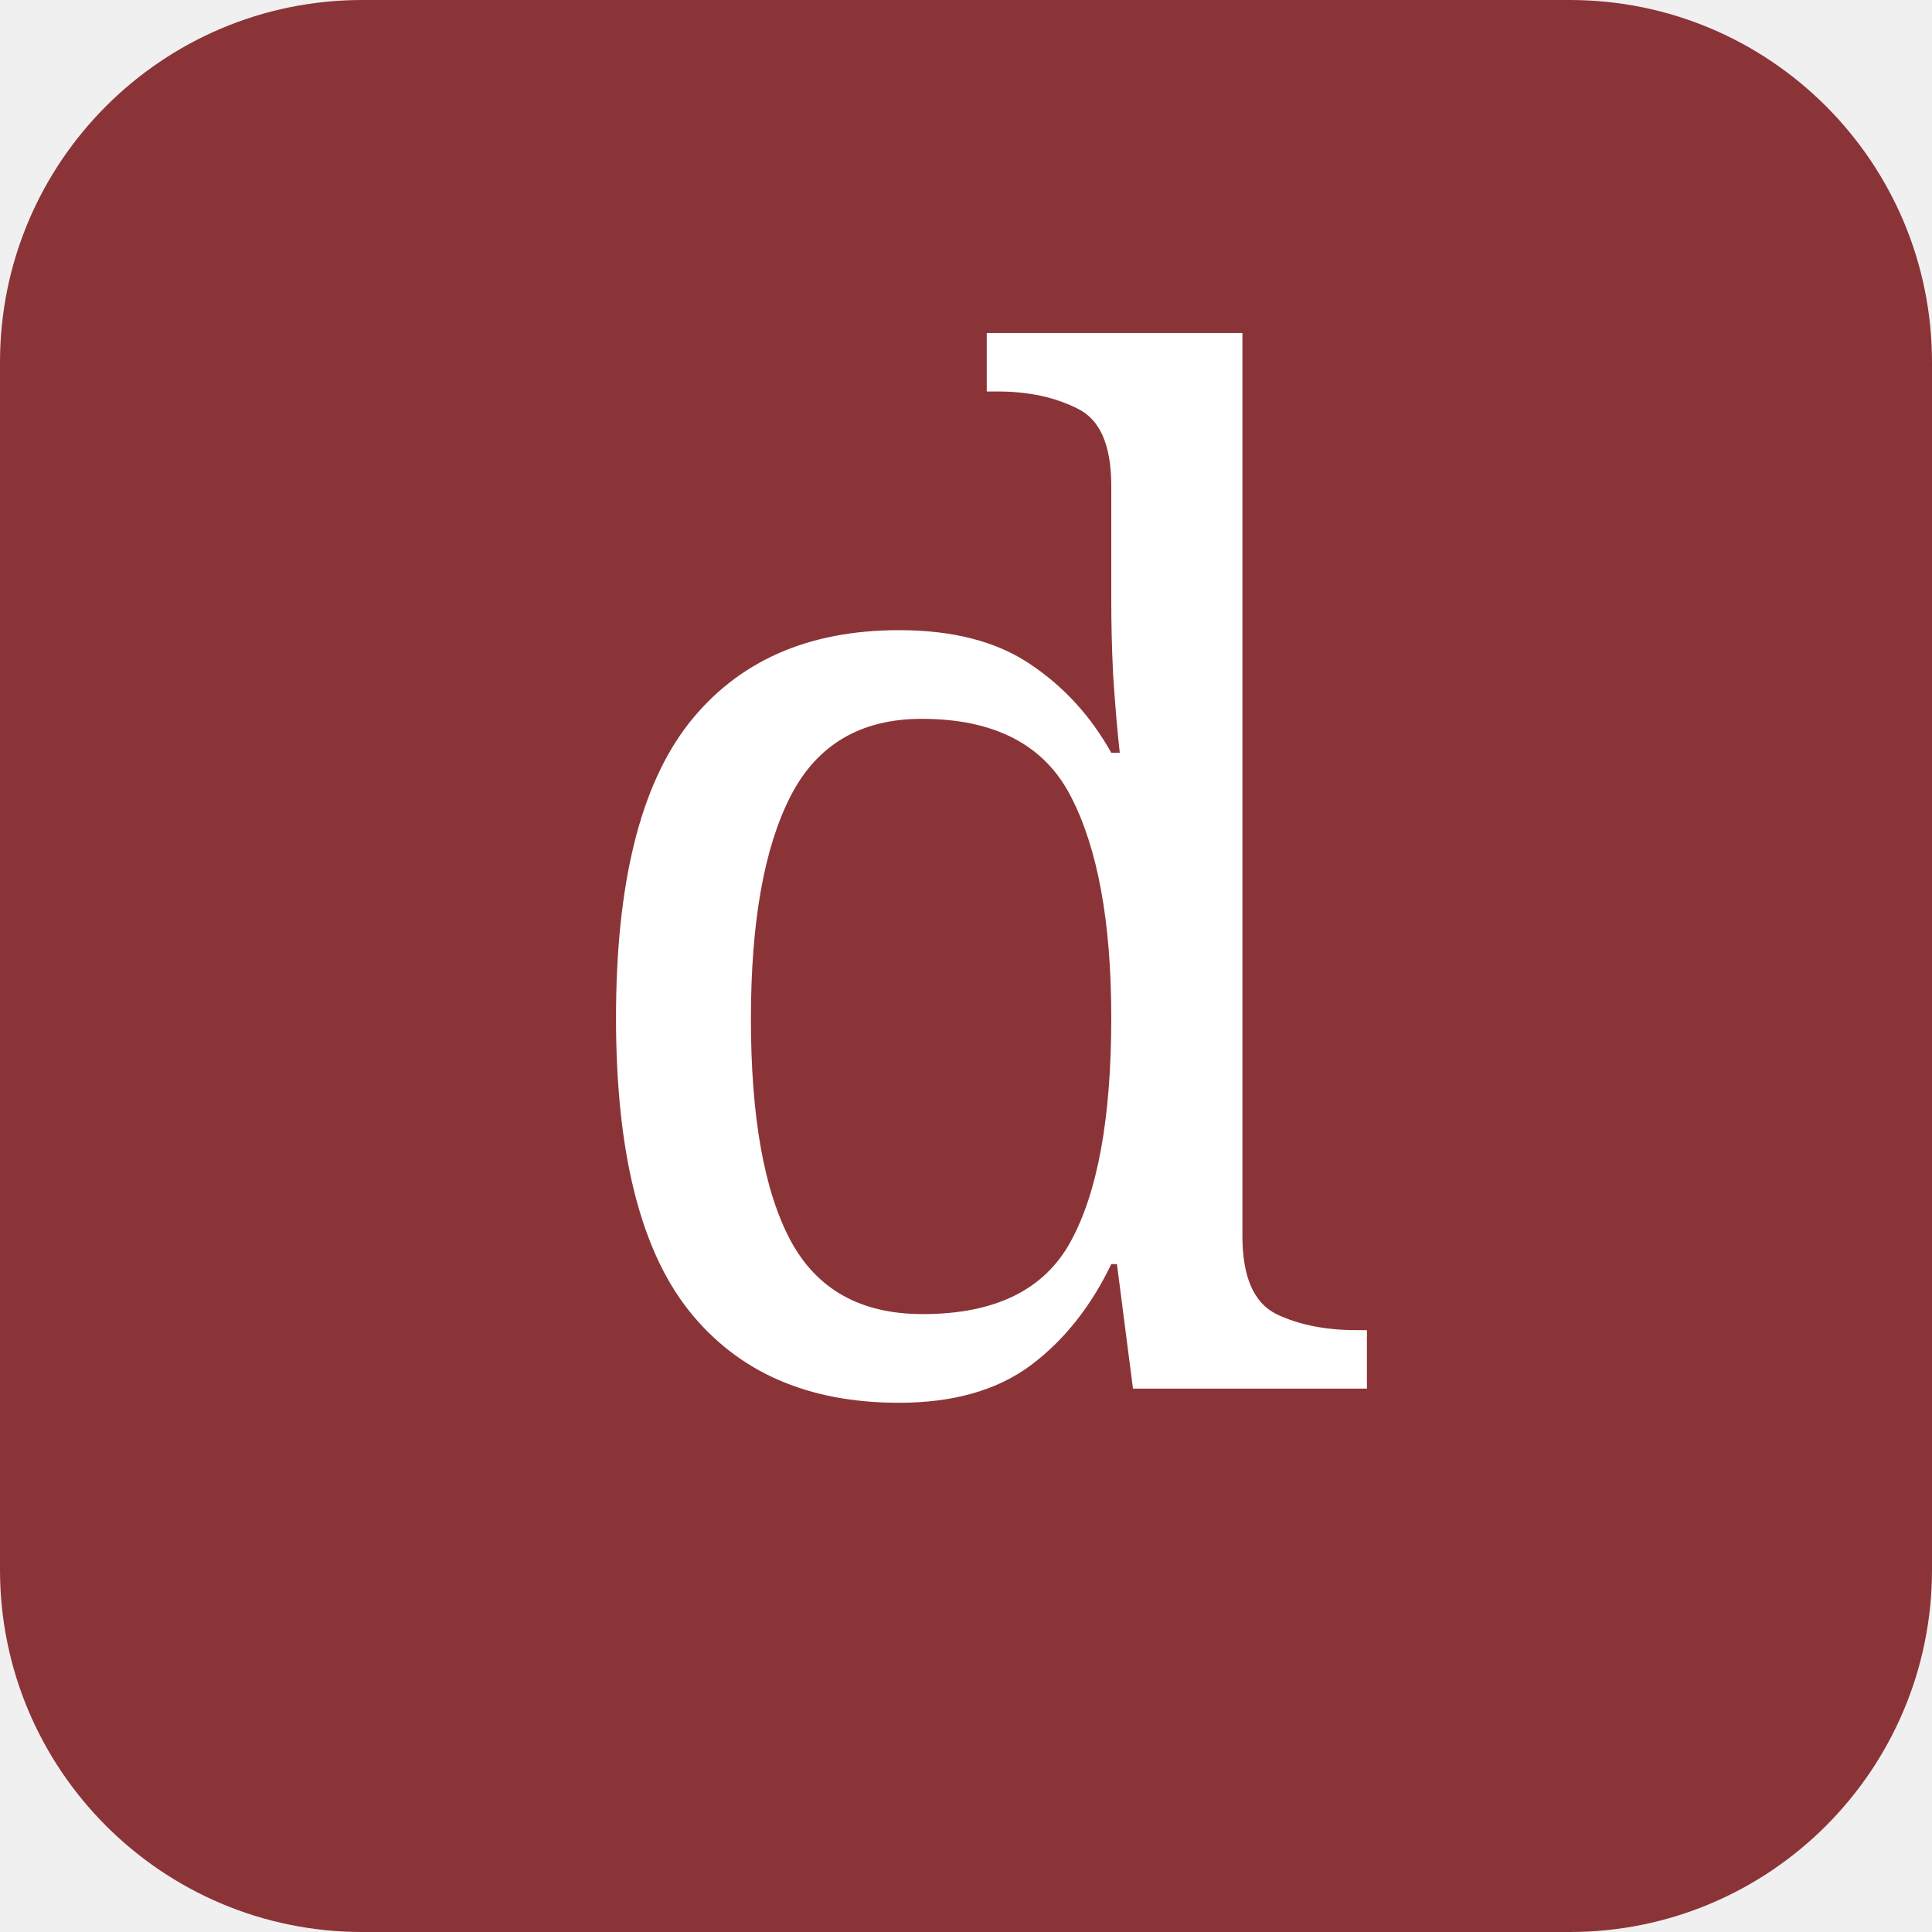
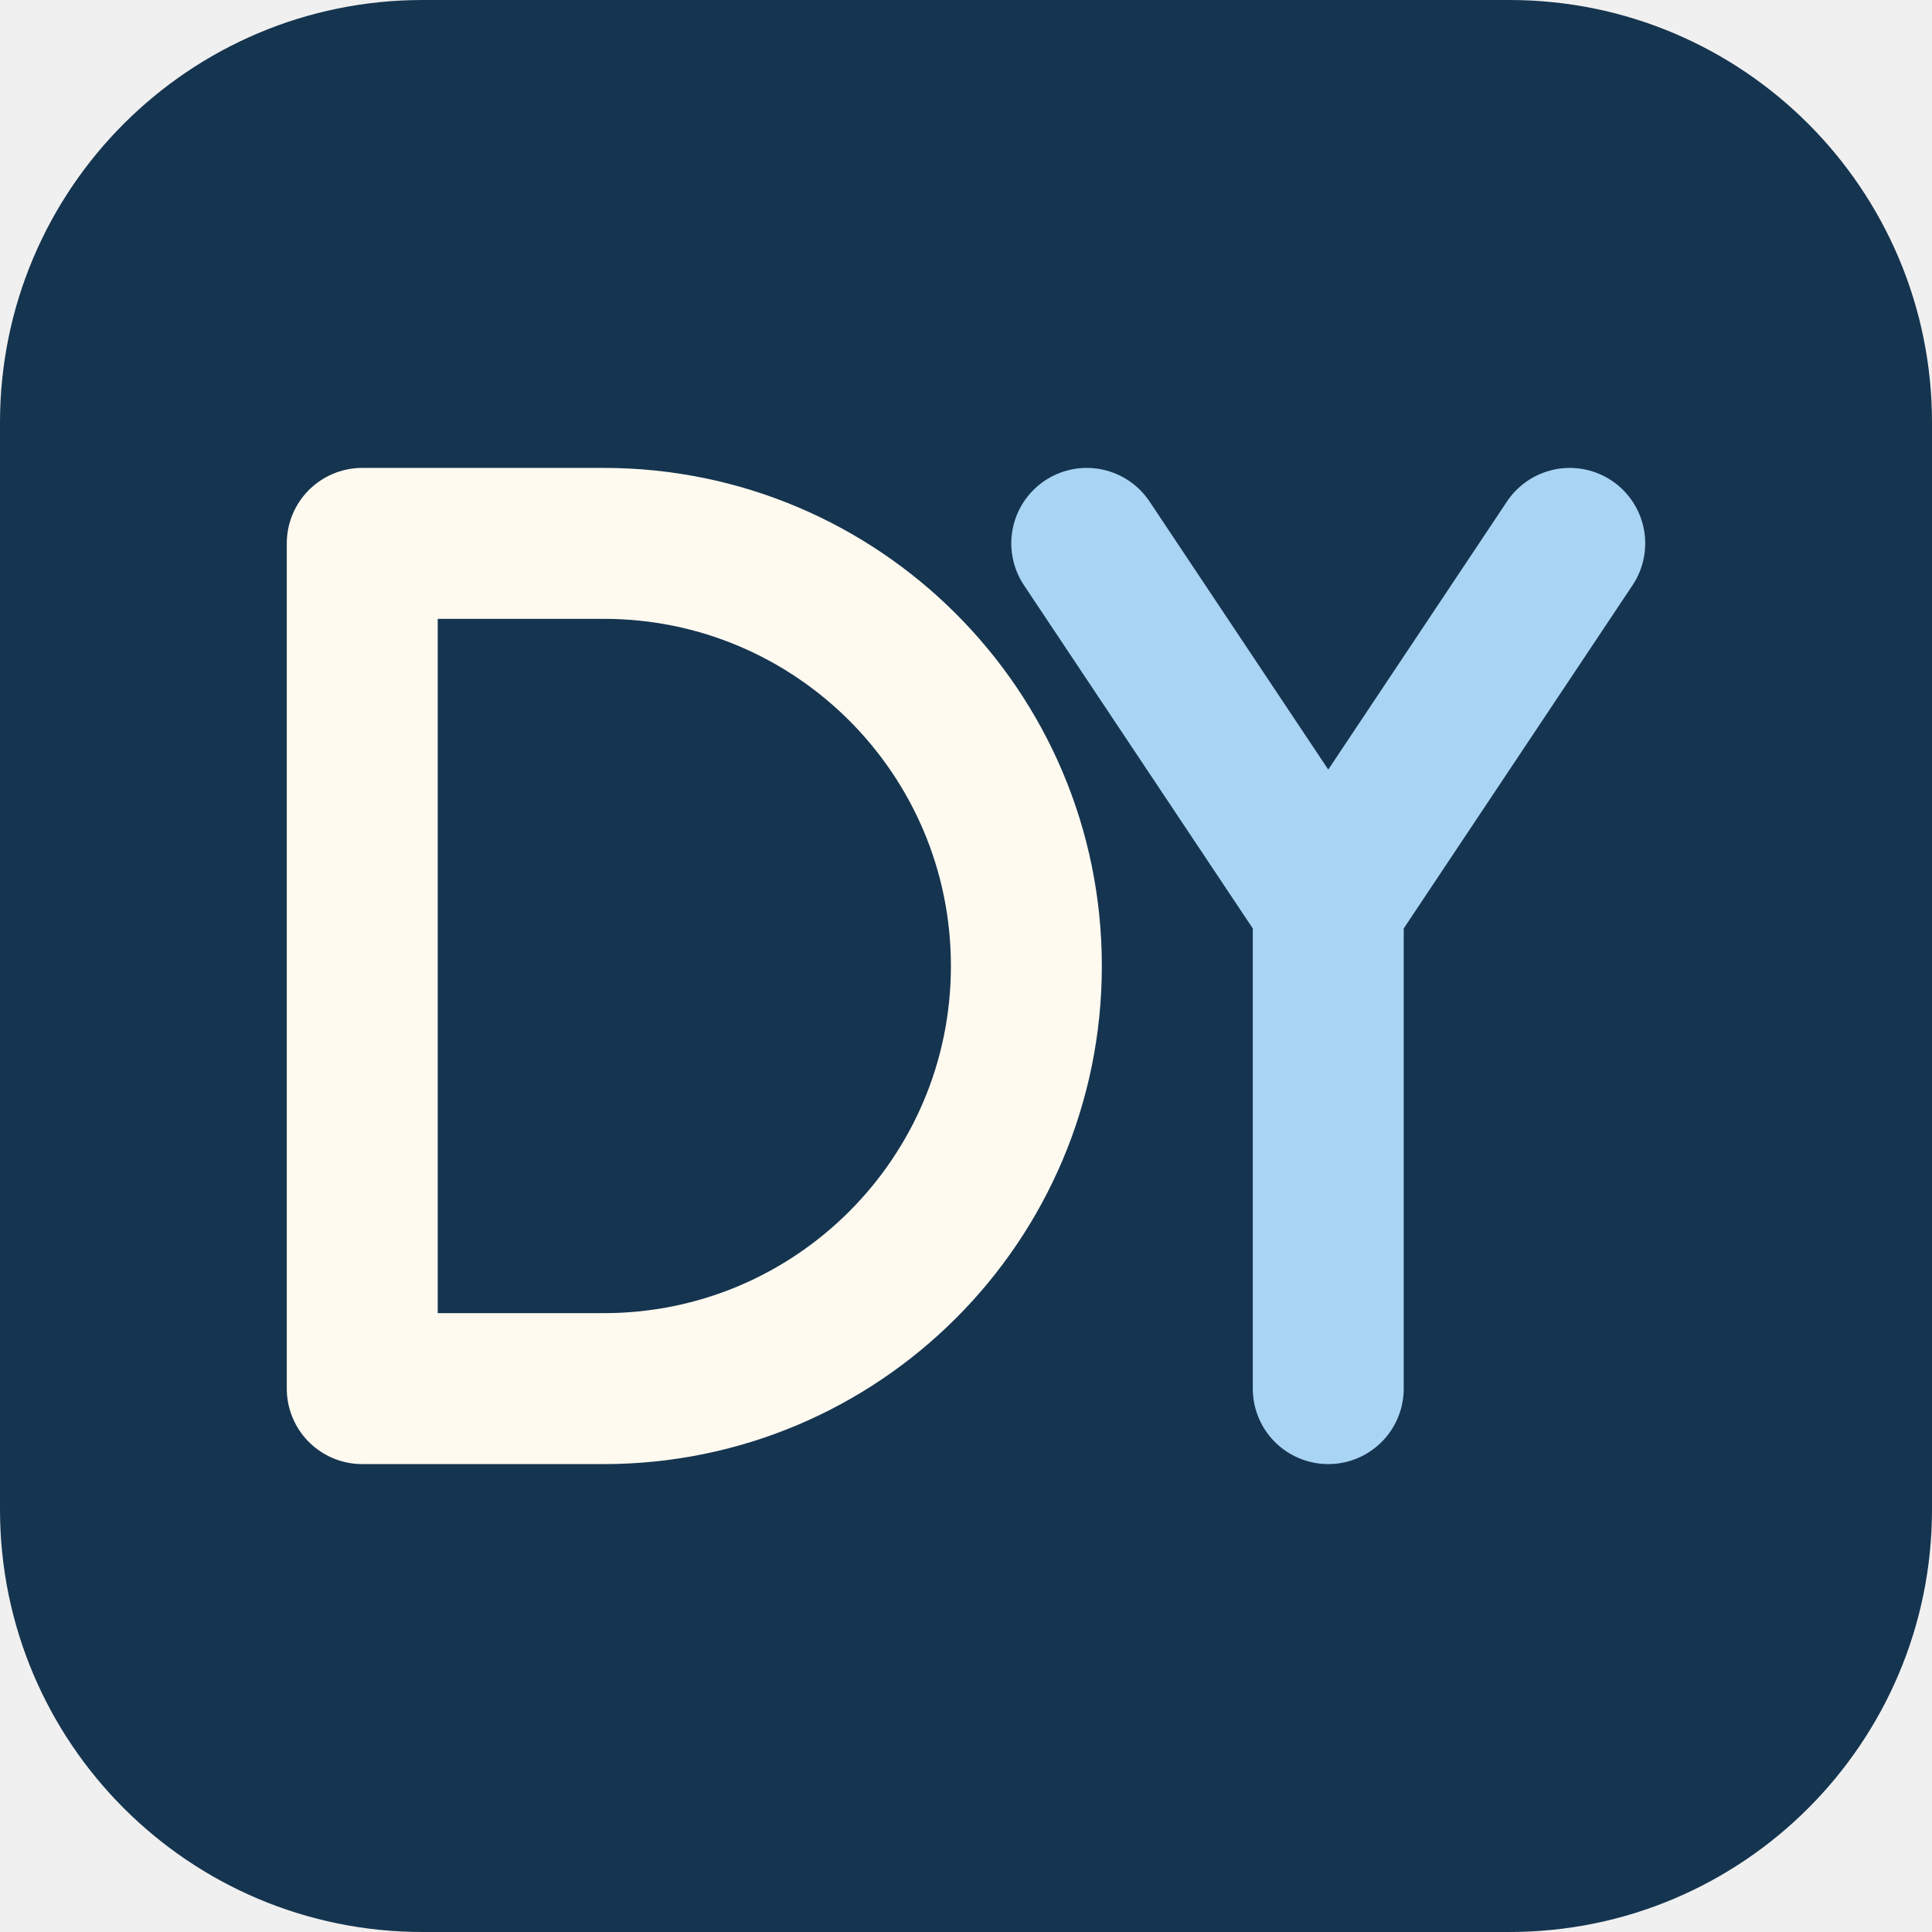
<svg xmlns="http://www.w3.org/2000/svg" viewBox="0 0 32 32">
-   <rect width="32" height="32" rx="6" fill="#8b3438" />
-   <text x="16" y="23" fill="#fff" font-family="Georgia,serif" font-size="23" text-anchor="middle">d</text>
+   <rect width="32" height="32" rx="7" fill="#15344f" />
+   <path d="M6 9h4a7 7 0 0 1 0 14H6Z" fill="none" stroke="#fffaf0" stroke-width="2.5" stroke-linejoin="round" />
+   <path d="m18 9 4 6 4-6m-4 6v8" fill="none" stroke="#a9d4f4" stroke-width="2.5" stroke-linecap="round" stroke-linejoin="round" />
</svg>
